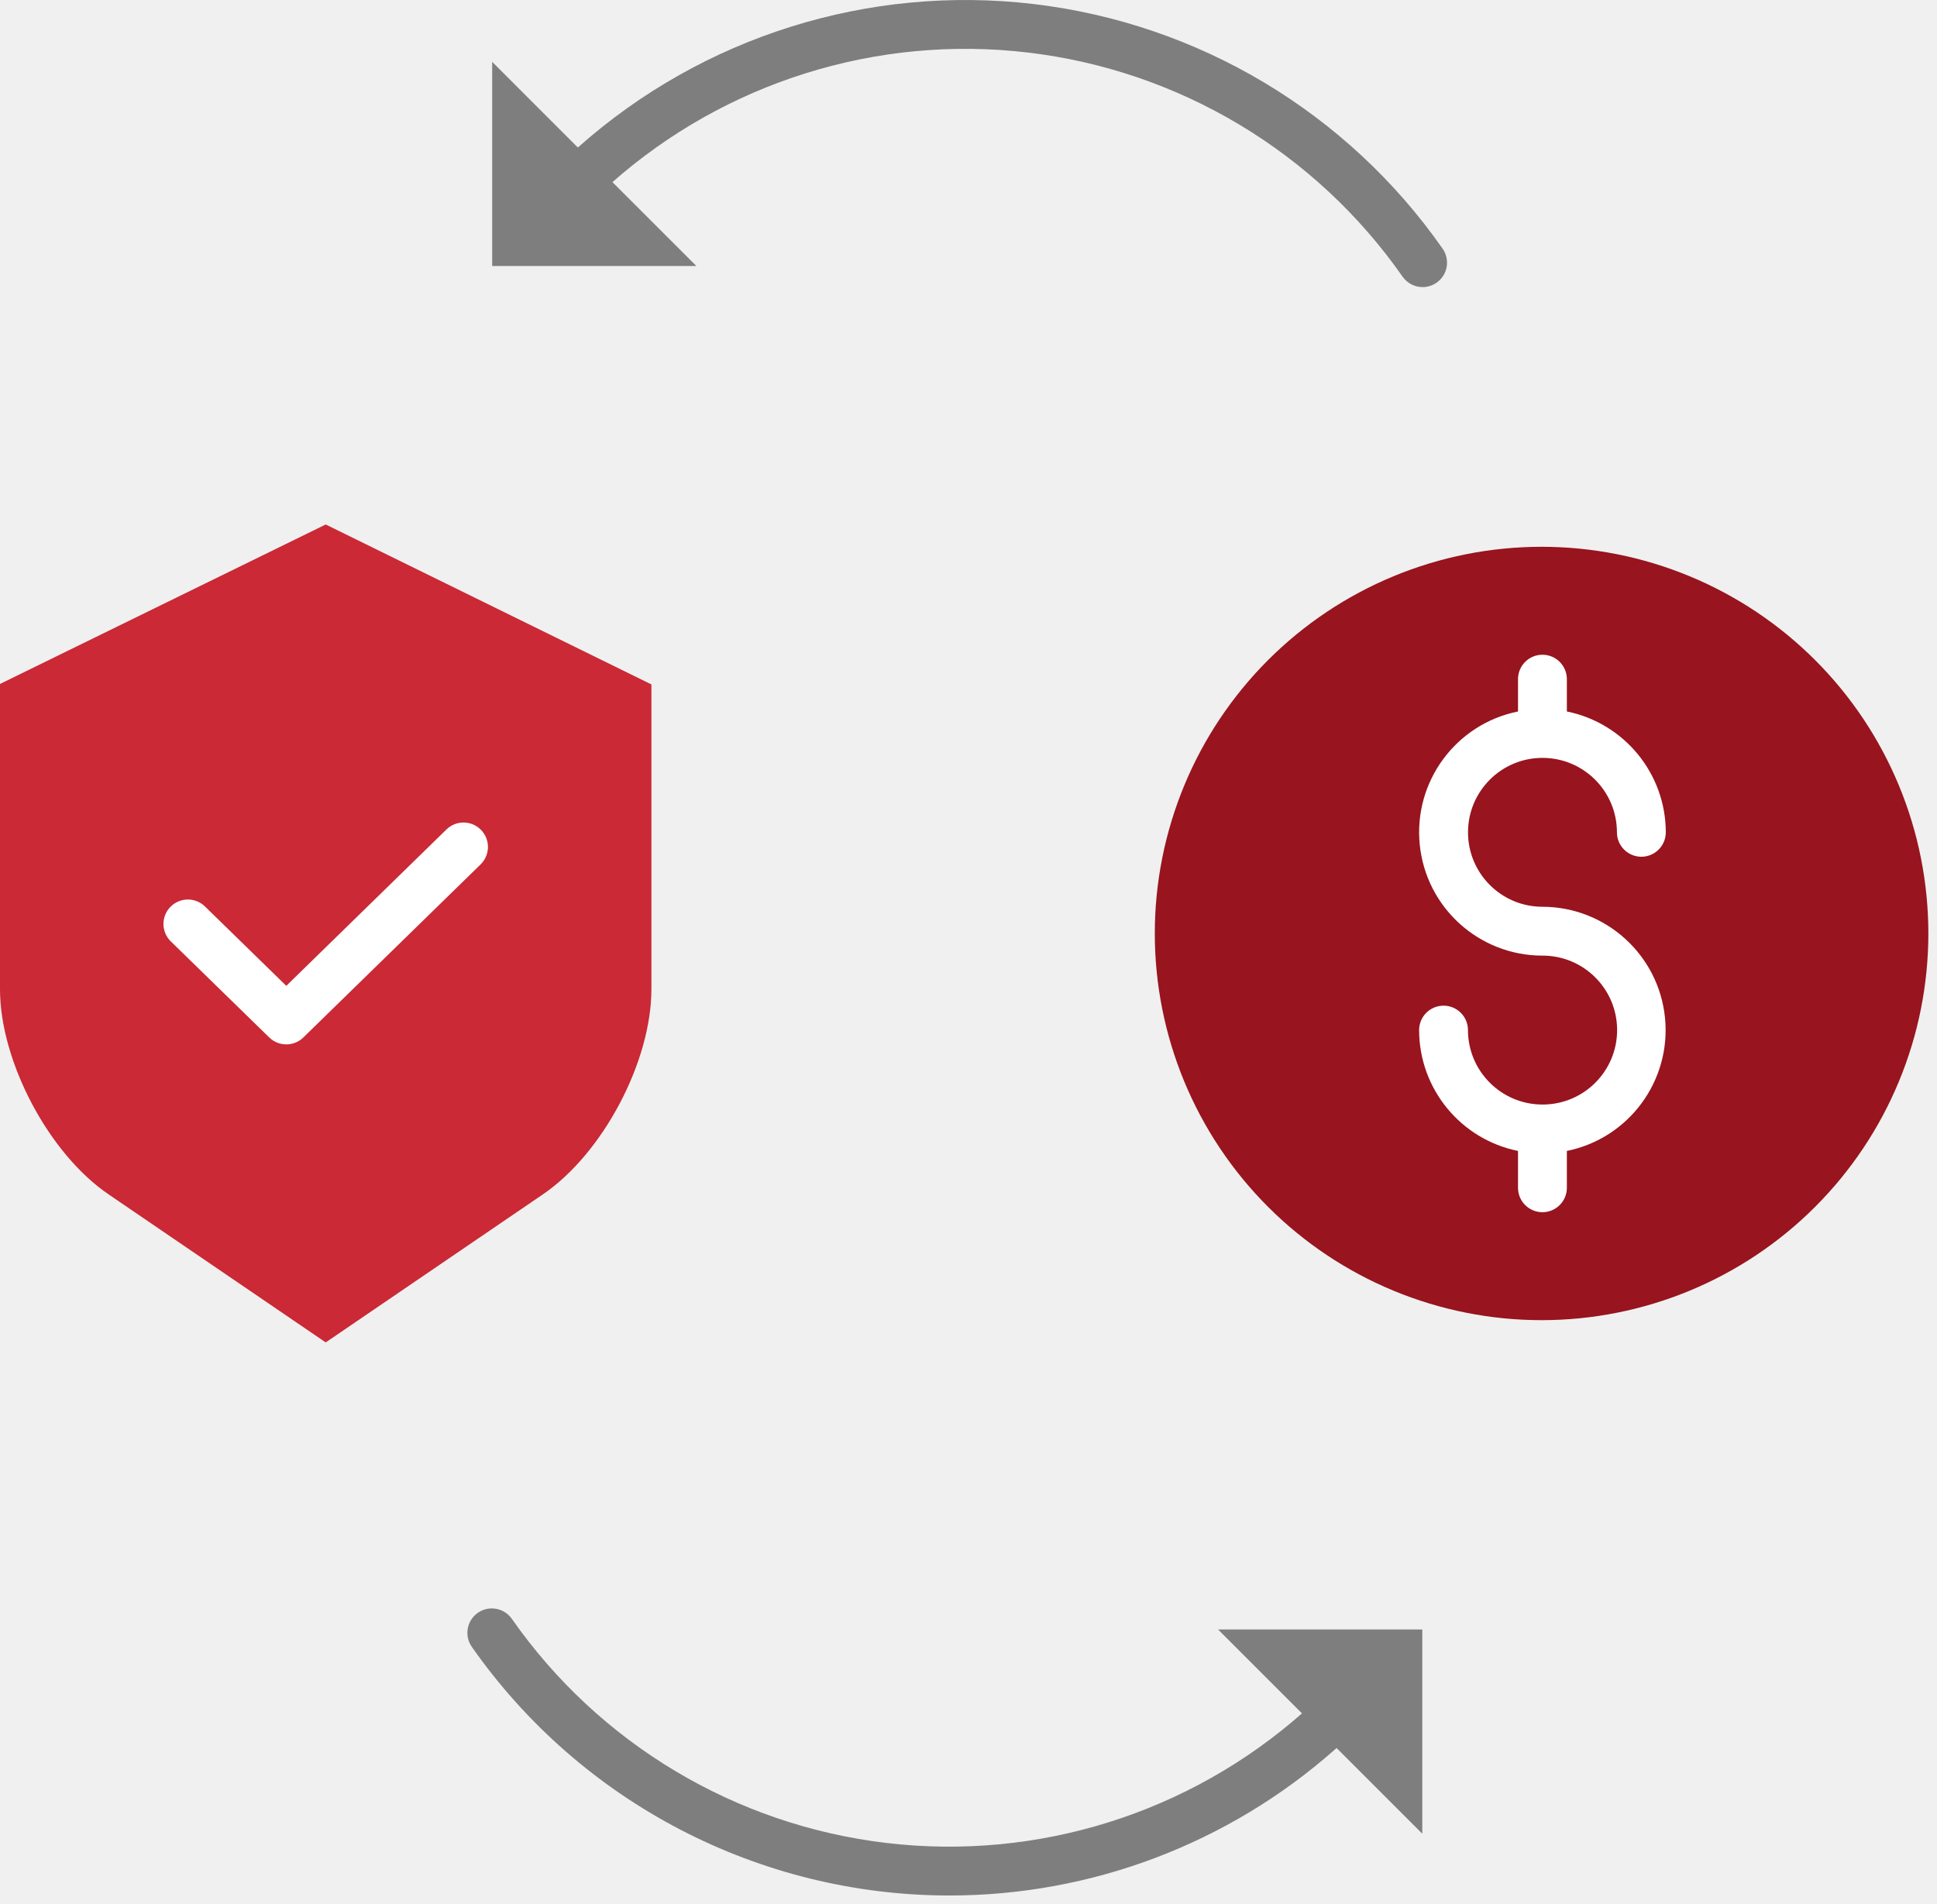
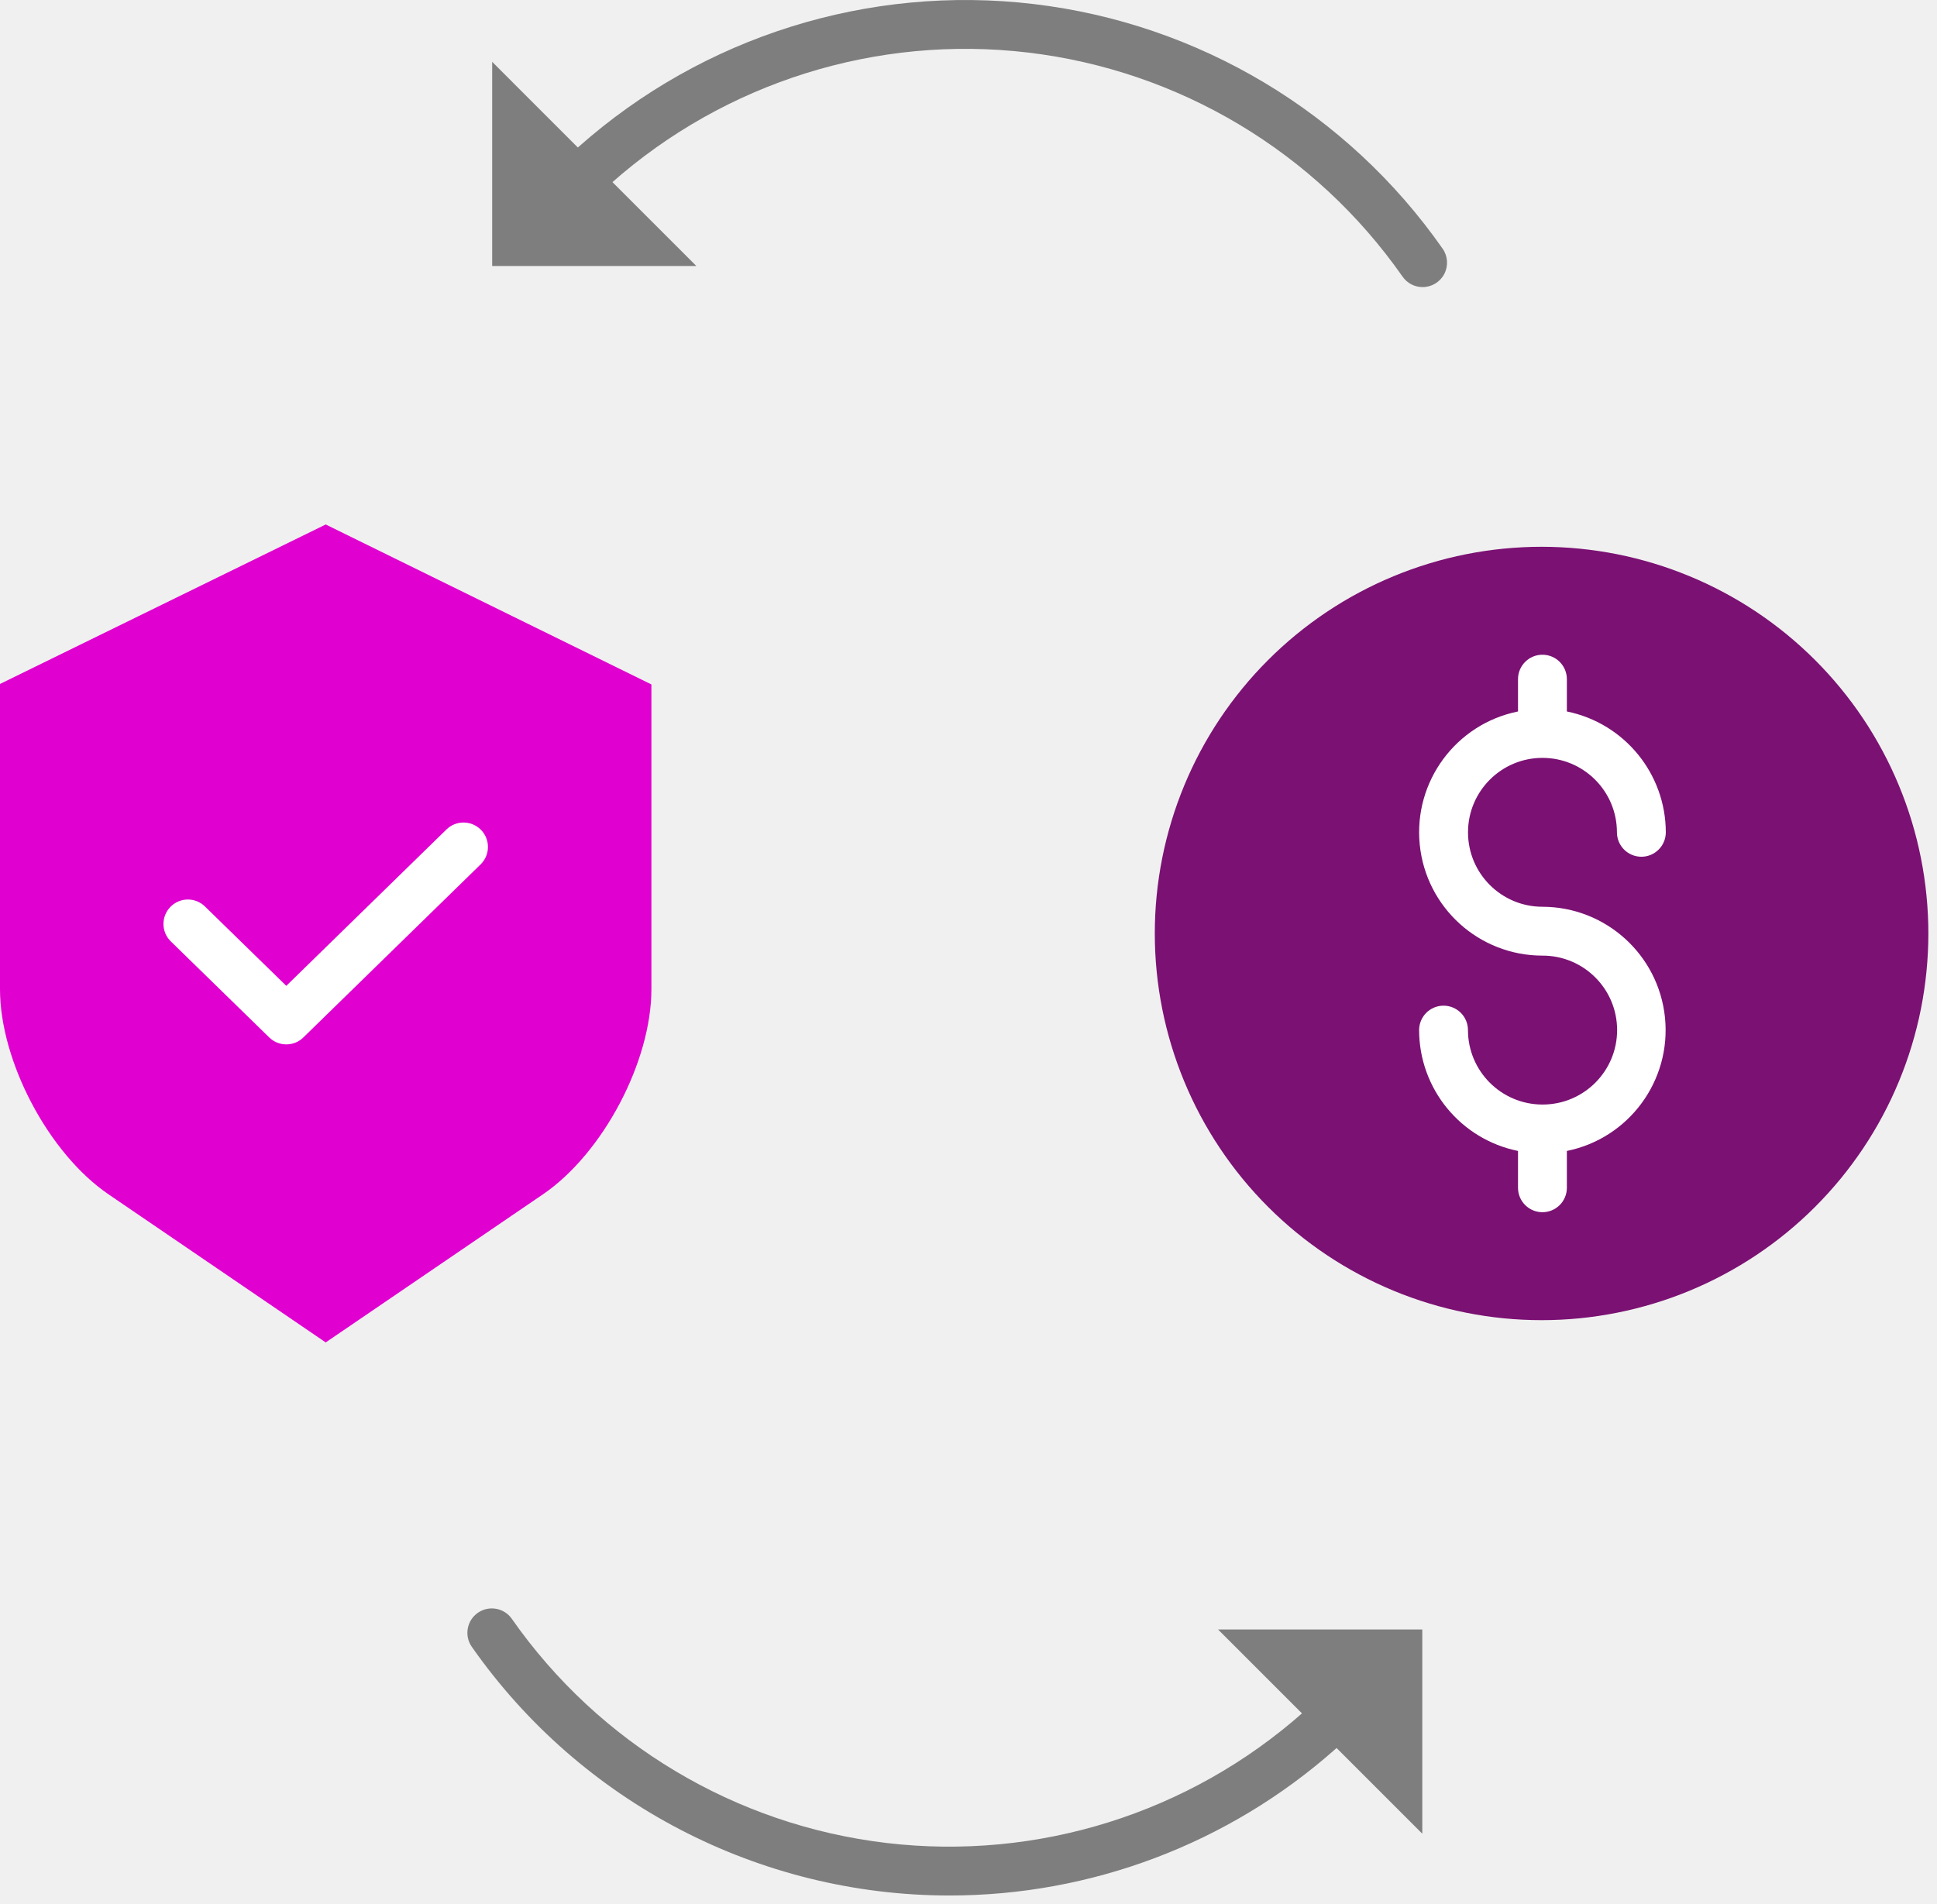
<svg xmlns="http://www.w3.org/2000/svg" width="117" height="115" viewBox="0 0 117 115">
  <g fill="none" fill-rule="evenodd">
    <path fill="#7E7E7E" d="M85.931 17.346C85.449 17.346 84.997 17.111 84.721 16.716 79.455 9.183 71.224 4.257 62.097 3.175 52.97 2.094 43.815 4.961 36.935 11.055 36.341 11.59 35.429 11.555 34.879 10.976 34.328 10.396 34.338 9.483 34.903 8.917L34.905 8.915C34.926 8.894 34.948 8.874 34.969 8.854 42.478 2.198 52.472-.934 62.437.244 72.402 1.423 81.389 6.8 87.138 15.024 87.454 15.474 87.493 16.063 87.239 16.551 86.985 17.039 86.481 17.345 85.931 17.346zM57.334 114.521C45.848 114.513 35.087 108.906 28.499 99.498 28.031 98.831 28.193 97.91 28.861 97.443 29.529 96.976 30.448 97.138 30.916 97.805 36.182 105.34 44.416 110.267 53.545 111.347 62.674 112.427 71.829 109.557 78.709 103.46 79.308 102.907 80.242 102.945 80.795 103.544 81.347 104.143 81.31 105.077 80.711 105.63 80.682 105.657 80.653 105.683 80.622 105.708 74.197 111.391 65.913 114.526 57.334 114.521z" />
-     <path fill="#98141E" d="M93.115,33.035 C93.88,33.035 94.644,33.073 95.405,33.148 C96.167,33.223 96.923,33.335 97.673,33.484 C98.424,33.633 99.165,33.819 99.897,34.041 C100.629,34.263 101.349,34.521 102.056,34.814 C102.763,35.106 103.454,35.433 104.128,35.794 C104.803,36.154 105.459,36.547 106.095,36.972 C106.731,37.398 107.345,37.853 107.936,38.338 C108.528,38.824 109.094,39.337 109.635,39.878 C110.176,40.419 110.689,40.985 111.175,41.577 C111.66,42.168 112.115,42.782 112.541,43.418 C112.966,44.054 113.359,44.71 113.719,45.385 C114.08,46.059 114.407,46.75 114.699,47.457 C114.992,48.164 115.25,48.884 115.472,49.616 C115.694,50.348 115.88,51.09 116.029,51.84 C116.178,52.59 116.29,53.346 116.365,54.108 C116.44,54.869 116.478,55.633 116.478,56.398 C116.478,57.163 116.44,57.926 116.365,58.688 C116.29,59.449 116.178,60.205 116.029,60.956 C115.88,61.706 115.694,62.447 115.472,63.179 C115.25,63.912 114.992,64.631 114.699,65.338 C114.407,66.045 114.08,66.736 113.719,67.411 C113.359,68.085 112.966,68.741 112.541,69.377 C112.115,70.013 111.66,70.627 111.175,71.219 C110.689,71.81 110.176,72.376 109.635,72.917 C109.094,73.459 108.528,73.972 107.936,74.457 C107.345,74.942 106.731,75.398 106.095,75.823 C105.459,76.248 104.803,76.641 104.128,77.001 C103.454,77.362 102.763,77.689 102.056,77.982 C101.349,78.275 100.629,78.532 99.897,78.754 C99.165,78.976 98.424,79.162 97.673,79.311 C96.923,79.46 96.167,79.573 95.405,79.648 C94.644,79.723 93.88,79.76 93.115,79.76 C92.35,79.76 91.587,79.723 90.826,79.648 C90.064,79.573 89.308,79.46 88.558,79.311 C87.807,79.162 87.066,78.976 86.334,78.754 C85.601,78.532 84.882,78.275 84.175,77.982 C83.468,77.689 82.777,77.362 82.102,77.001 C81.428,76.641 80.772,76.248 80.136,75.823 C79.5,75.398 78.886,74.942 78.294,74.457 C77.703,73.972 77.137,73.459 76.596,72.917 C76.055,72.376 75.541,71.81 75.056,71.219 C74.571,70.627 74.115,70.013 73.69,69.377 C73.265,68.741 72.872,68.085 72.511,67.411 C72.151,66.736 71.824,66.045 71.531,65.338 C71.239,64.631 70.981,63.912 70.759,63.179 C70.537,62.447 70.351,61.706 70.202,60.956 C70.053,60.205 69.94,59.449 69.865,58.688 C69.79,57.926 69.753,57.163 69.753,56.398 C69.753,55.633 69.79,54.869 69.865,54.108 C69.94,53.346 70.053,52.59 70.202,51.84 C70.351,51.09 70.537,50.348 70.759,49.616 C70.981,48.884 71.239,48.164 71.531,47.457 C71.824,46.75 72.151,46.059 72.511,45.385 C72.872,44.71 73.265,44.054 73.69,43.418 C74.115,42.782 74.571,42.168 75.056,41.577 C75.541,40.985 76.055,40.419 76.596,39.878 C77.137,39.337 77.703,38.824 78.294,38.338 C78.886,37.853 79.5,37.398 80.136,36.972 C80.772,36.547 81.428,36.154 82.102,35.794 C82.777,35.433 83.468,35.106 84.175,34.814 C84.882,34.521 85.601,34.263 86.334,34.041 C87.066,33.819 87.807,33.633 88.558,33.484 C89.308,33.335 90.064,33.223 90.826,33.148 C91.587,33.073 92.35,33.035 93.115,33.035 Z" />
+     <path fill="#7b1173" d="M93.115,33.035 C93.88,33.035 94.644,33.073 95.405,33.148 C96.167,33.223 96.923,33.335 97.673,33.484 C98.424,33.633 99.165,33.819 99.897,34.041 C100.629,34.263 101.349,34.521 102.056,34.814 C102.763,35.106 103.454,35.433 104.128,35.794 C104.803,36.154 105.459,36.547 106.095,36.972 C106.731,37.398 107.345,37.853 107.936,38.338 C108.528,38.824 109.094,39.337 109.635,39.878 C110.176,40.419 110.689,40.985 111.175,41.577 C111.66,42.168 112.115,42.782 112.541,43.418 C112.966,44.054 113.359,44.71 113.719,45.385 C114.08,46.059 114.407,46.75 114.699,47.457 C114.992,48.164 115.25,48.884 115.472,49.616 C115.694,50.348 115.88,51.09 116.029,51.84 C116.178,52.59 116.29,53.346 116.365,54.108 C116.44,54.869 116.478,55.633 116.478,56.398 C116.478,57.163 116.44,57.926 116.365,58.688 C116.29,59.449 116.178,60.205 116.029,60.956 C115.88,61.706 115.694,62.447 115.472,63.179 C115.25,63.912 114.992,64.631 114.699,65.338 C114.407,66.045 114.08,66.736 113.719,67.411 C113.359,68.085 112.966,68.741 112.541,69.377 C112.115,70.013 111.66,70.627 111.175,71.219 C110.689,71.81 110.176,72.376 109.635,72.917 C109.094,73.459 108.528,73.972 107.936,74.457 C107.345,74.942 106.731,75.398 106.095,75.823 C105.459,76.248 104.803,76.641 104.128,77.001 C103.454,77.362 102.763,77.689 102.056,77.982 C101.349,78.275 100.629,78.532 99.897,78.754 C99.165,78.976 98.424,79.162 97.673,79.311 C96.923,79.46 96.167,79.573 95.405,79.648 C94.644,79.723 93.88,79.76 93.115,79.76 C92.35,79.76 91.587,79.723 90.826,79.648 C90.064,79.573 89.308,79.46 88.558,79.311 C87.807,79.162 87.066,78.976 86.334,78.754 C85.601,78.532 84.882,78.275 84.175,77.982 C83.468,77.689 82.777,77.362 82.102,77.001 C81.428,76.641 80.772,76.248 80.136,75.823 C79.5,75.398 78.886,74.942 78.294,74.457 C77.703,73.972 77.137,73.459 76.596,72.917 C76.055,72.376 75.541,71.81 75.056,71.219 C74.571,70.627 74.115,70.013 73.69,69.377 C73.265,68.741 72.872,68.085 72.511,67.411 C72.151,66.736 71.824,66.045 71.531,65.338 C71.239,64.631 70.981,63.912 70.759,63.179 C70.537,62.447 70.351,61.706 70.202,60.956 C70.053,60.205 69.94,59.449 69.865,58.688 C69.79,57.926 69.753,57.163 69.753,56.398 C69.753,55.633 69.79,54.869 69.865,54.108 C69.94,53.346 70.053,52.59 70.202,51.84 C70.351,51.09 70.537,50.348 70.759,49.616 C70.981,48.884 71.239,48.164 71.531,47.457 C71.824,46.75 72.151,46.059 72.511,45.385 C72.872,44.71 73.265,44.054 73.69,43.418 C74.115,42.782 74.571,42.168 75.056,41.577 C75.541,40.985 76.055,40.419 76.596,39.878 C77.137,39.337 77.703,38.824 78.294,38.338 C78.886,37.853 79.5,37.398 80.136,36.972 C80.772,36.547 81.428,36.154 82.102,35.794 C82.777,35.433 83.468,35.106 84.175,34.814 C84.882,34.521 85.601,34.263 86.334,34.041 C87.066,33.819 87.807,33.633 88.558,33.484 C89.308,33.335 90.064,33.223 90.826,33.148 C91.587,33.073 92.35,33.035 93.115,33.035 Z" />
    <polygon fill="#7E7E7E" points="79.688 104.564 73.575 98.45 85.91 98.45 85.91 110.786" />
    <polygon fill="#7E7E7E" points="35.949 9.958 42.062 16.072 29.729 16.072 29.729 3.736" />
-     <path fill="#CA2935" d="M39.347,41.352 L39.347,59.759 C39.347,64.149 36.411,69.692 32.791,72.161 L19.674,81.105 L6.559,72.161 C2.936,69.692 0,64.122 0,59.759 L0,41.323 L19.674,31.688 L39.347,41.352 Z" />
+     <path fill="#e000cf" d="M39.347,41.352 L39.347,59.759 C39.347,64.149 36.411,69.692 32.791,72.161 L19.674,81.105 L6.559,72.161 C2.936,69.692 0,64.122 0,59.759 L0,41.323 L19.674,31.688 L39.347,41.352 Z" />
    <path fill="#FFF" d="M93.167 54.784C90.683 54.783 88.671 52.769 88.672 50.285 88.673 47.801 90.687 45.788 93.17 45.789 95.653 45.789 97.667 47.802 97.667 50.286 97.667 51.101 98.328 51.761 99.143 51.762 99.957 51.762 100.618 51.102 100.619 50.286 100.613 46.742 98.116 43.691 94.643 42.985L94.643 41.032C94.643 40.218 93.982 39.557 93.167 39.557 92.352 39.557 91.692 40.218 91.692 41.032L91.692 42.985C87.941 43.743 85.375 47.22 85.756 51.028 86.137 54.835 89.341 57.735 93.167 57.736 95.652 57.729 97.671 59.737 97.678 62.222 97.685 64.706 95.676 66.726 93.192 66.733 93.184 66.733 93.176 66.733 93.167 66.733L93.142 66.733C90.67 66.717 88.672 64.709 88.669 62.236 88.669 61.421 88.009 60.76 87.194 60.76 86.379 60.76 85.718 61.421 85.718 62.236 85.723 65.779 88.219 68.831 91.692 69.537L91.692 71.763C91.692 72.578 92.352 73.238 93.167 73.238 93.982 73.238 94.643 72.578 94.643 71.763L94.643 69.537C98.39 68.775 100.951 65.299 100.571 61.494 100.19 57.689 96.991 54.79 93.167 54.784zM17.293 63.099C16.908 63.1 16.538 62.949 16.262 62.679L10.319 56.878C9.735 56.309 9.724 55.375 10.293 54.792 10.862 54.208 11.797 54.197 12.38 54.766L17.293 59.562 26.967 50.114C27.55 49.545 28.484 49.556 29.054 50.139 29.623 50.722 29.612 51.656 29.029 52.226L18.324 62.68C18.049 62.949 17.678 63.1 17.293 63.099z" />
  </g>
</svg>
